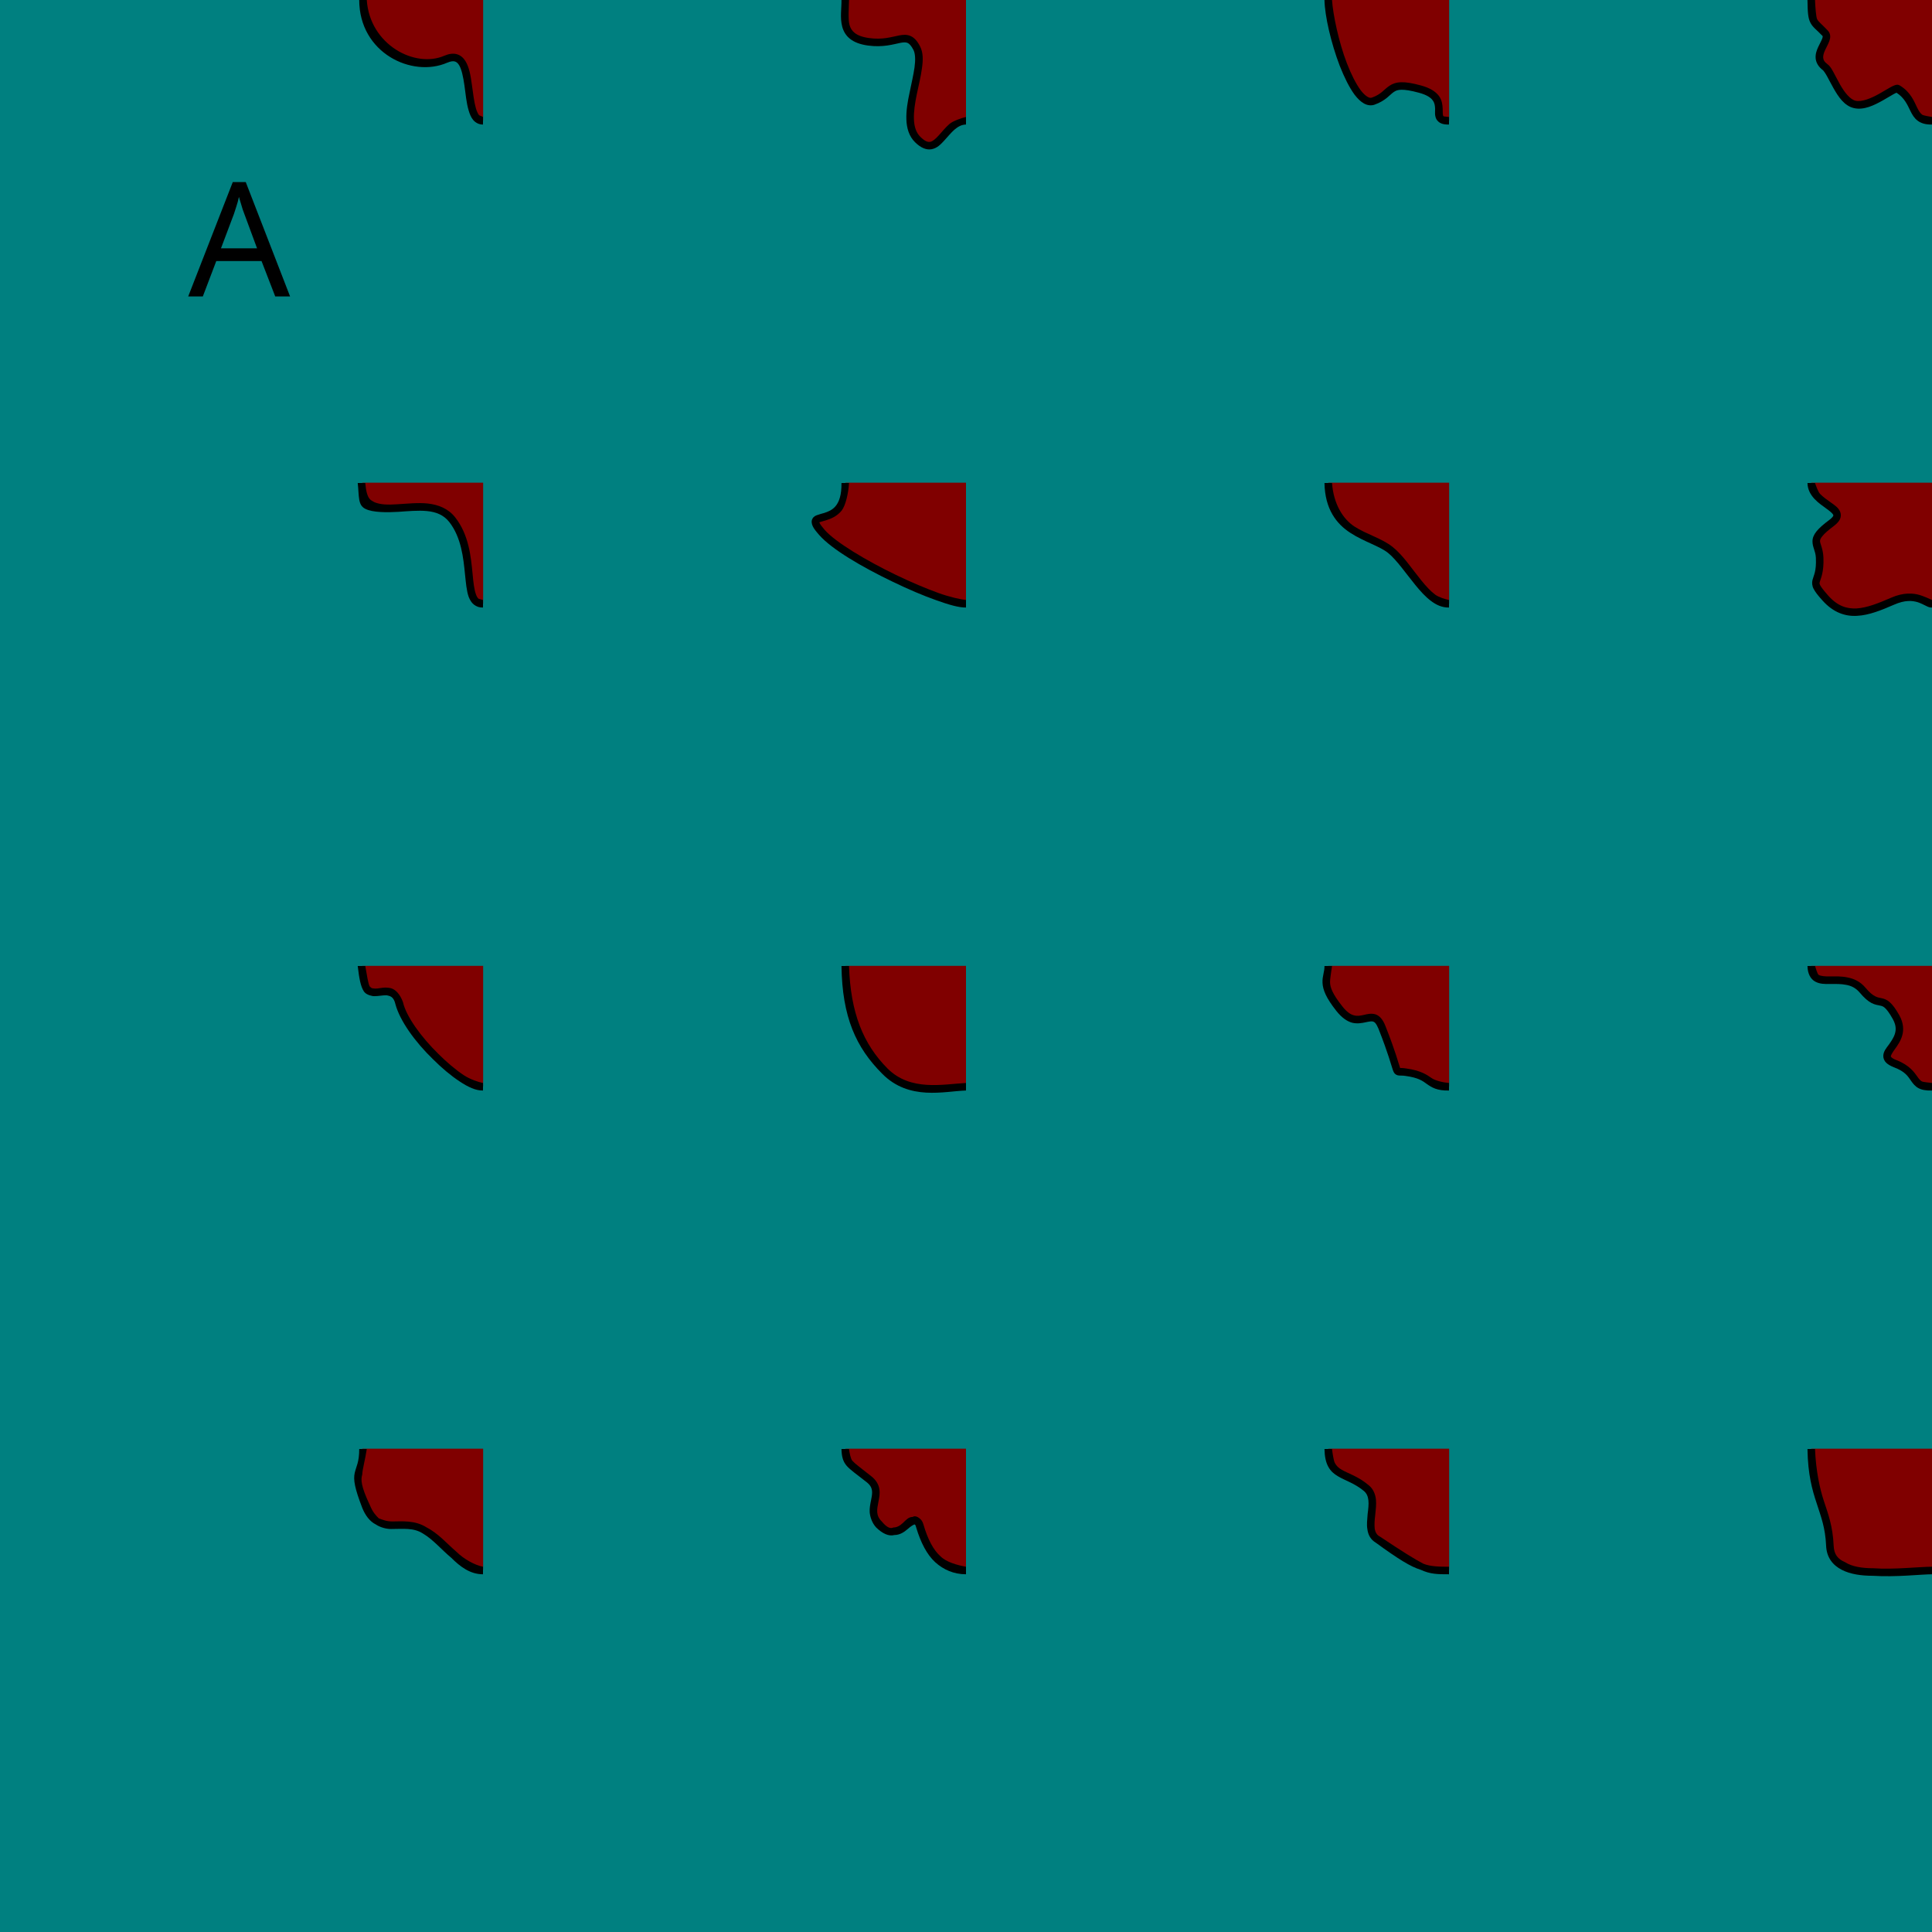
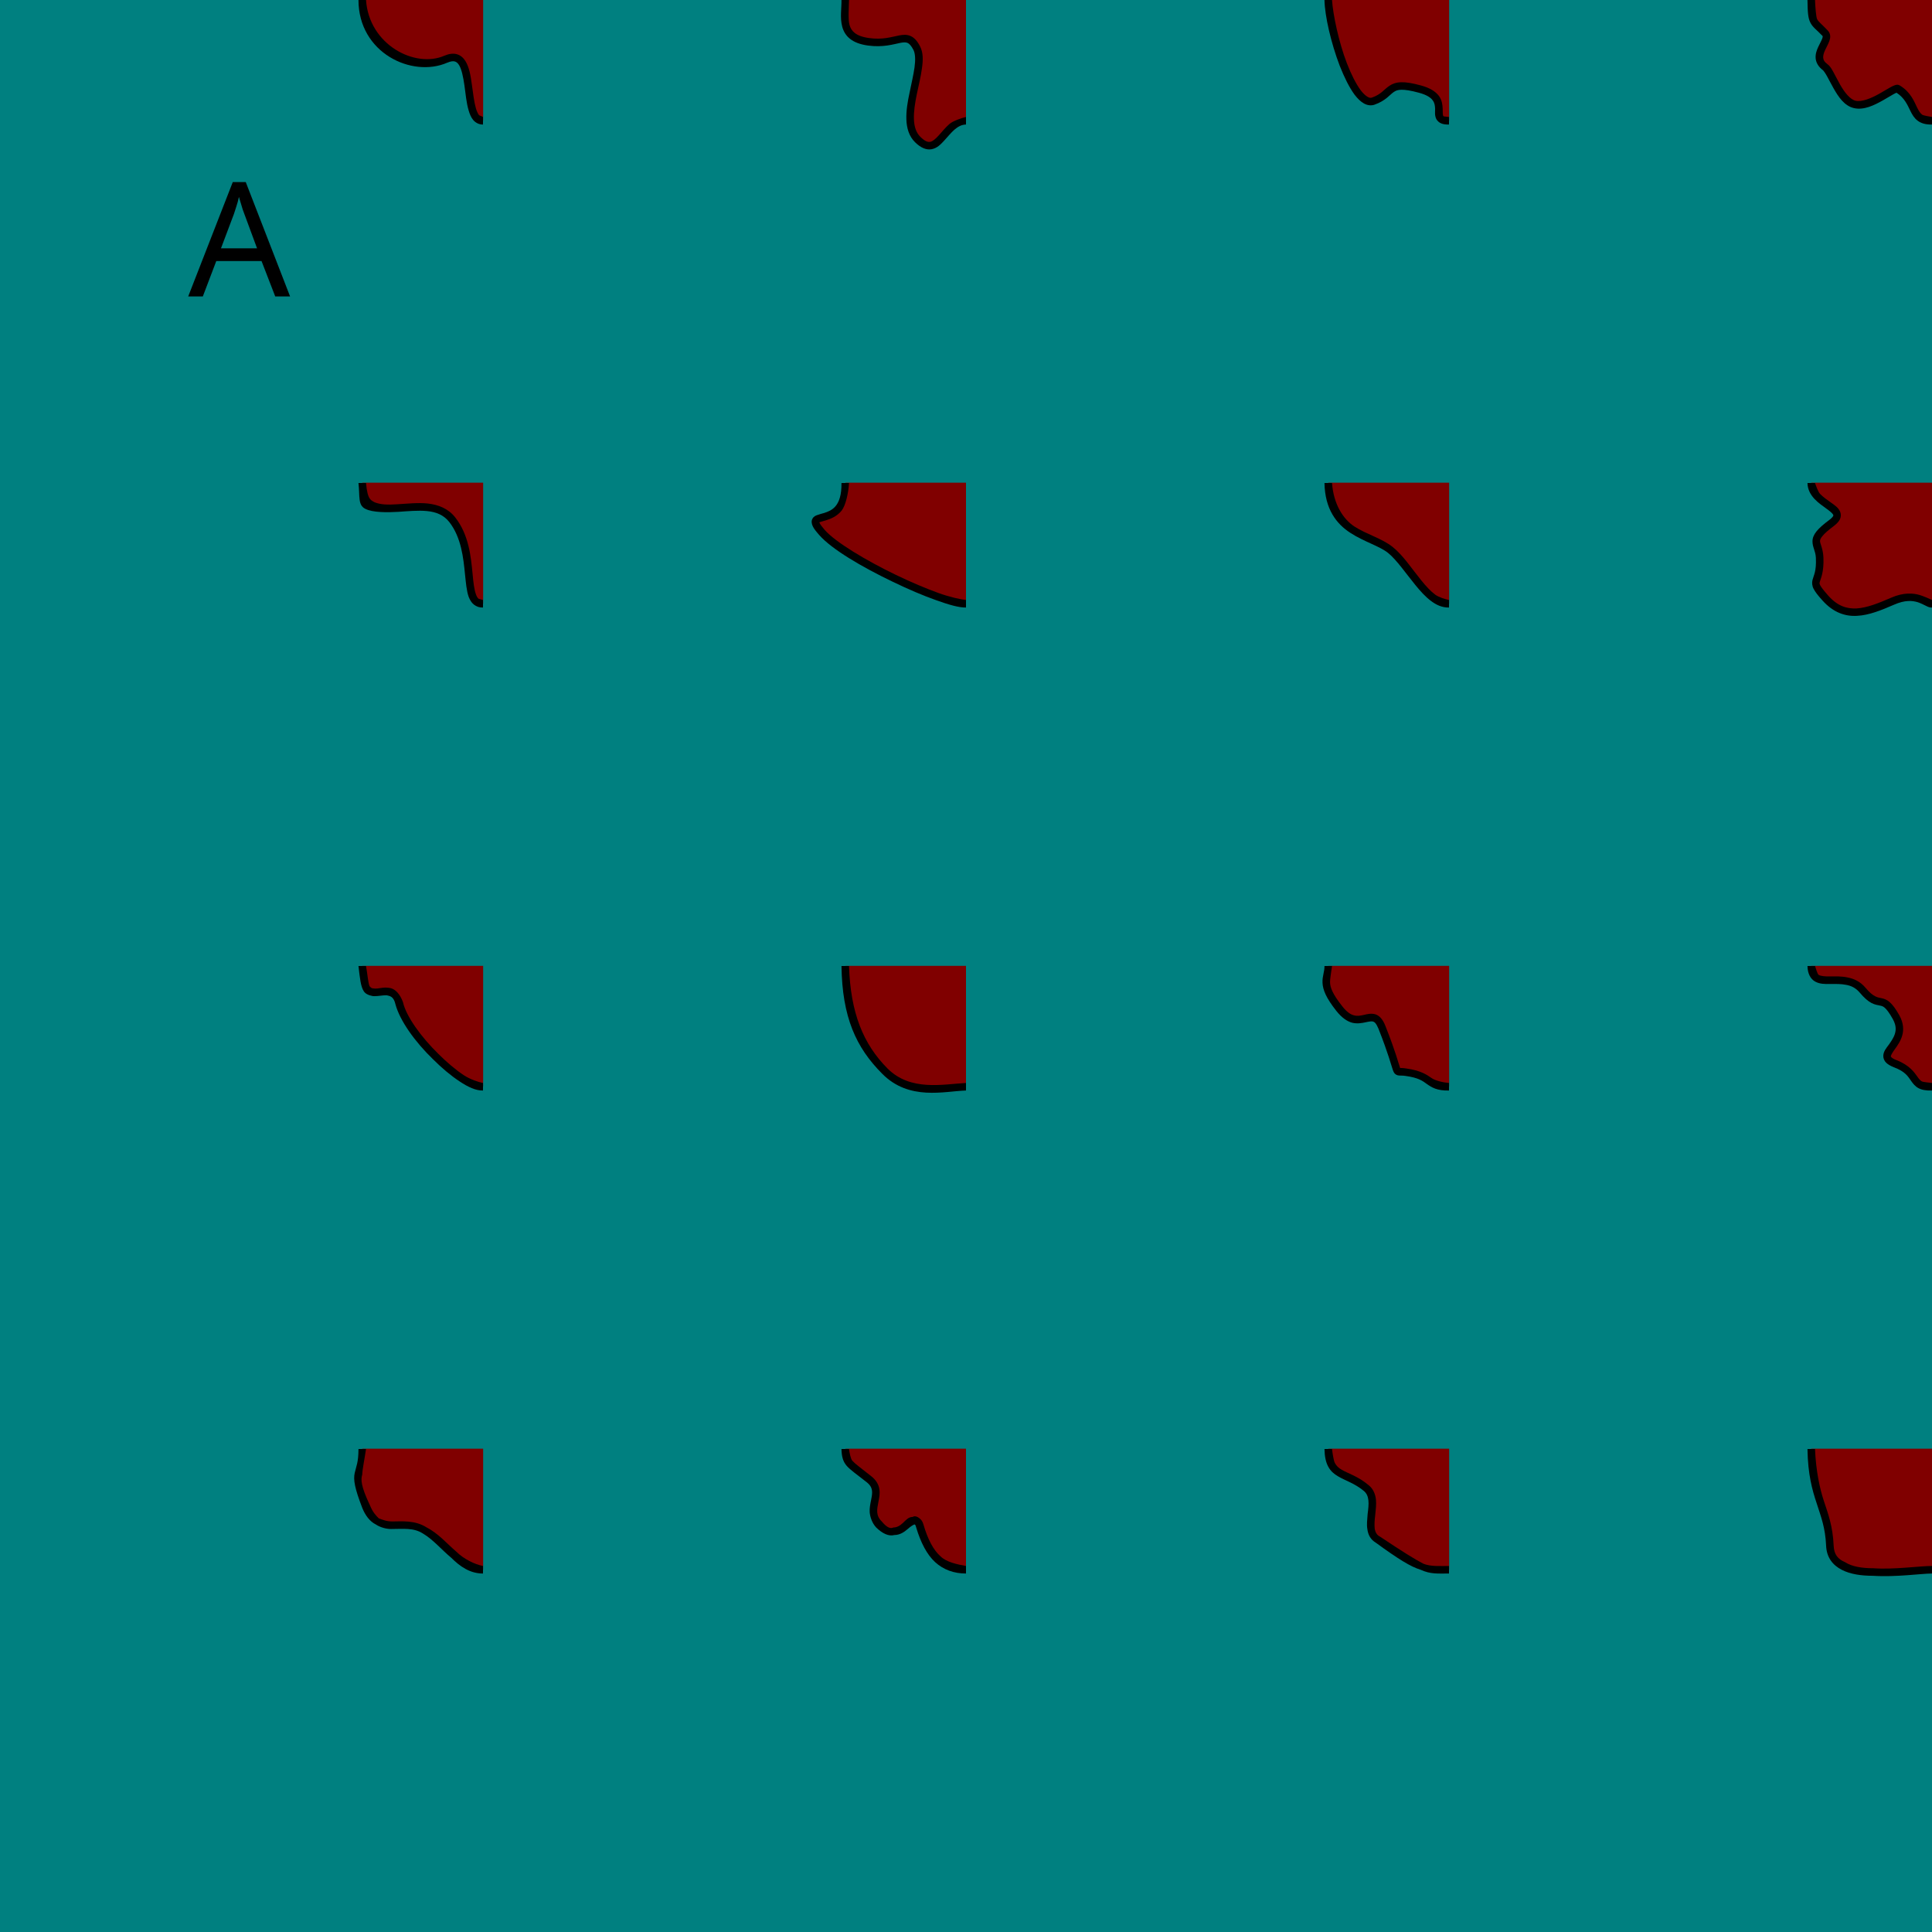
<svg xmlns="http://www.w3.org/2000/svg" xmlns:xlink="http://www.w3.org/1999/xlink" width="128mm" height="128mm" viewBox="0 0 128 128" version="1.1" id="base_svg">
  <defs id="defs921">
    <mask maskUnits="userSpaceOnUse" id="mask1048">
      <g id="g1082" transform="matrix(-1,0,0,1,128,0)">
        <path style="fill:#ffffff;stroke-width:0.522" d="M 0,-0.005 H 8.001 C 7.977,1.625 7.879,1.353 7.075,2.201 6.636,2.665 8.133,3.662 7.072,4.451 6.644,4.768 6.122,6.681 5.114,6.914 4.053,7.16 2.507,5.723 2.252,5.879 0.955,6.676 1.496,8.033 0,7.996 Z" id="path1050" />
        <path style="fill:#ffffff;stroke-width:0.522" d="M 31.99,-0.005 H 40 C 39.98,1.961 38.36,7.173 37.02,6.694 35.67,6.213 36.17,5.276 33.92,5.9 31.67,6.522 33.5,8.033 31.99,7.996 Z" id="path1052" />
        <path style="fill:#ffffff;stroke-width:0.522" d="M 64,-0.005 H 71.99 C 71.99,1.13 72.42,2.491 70.46,2.763 68.53,3.035 67.92,1.883 67.26,3.189 66.6,4.493 68.58,7.874 67.18,9.245 65.8,10.61 65.51,8.033 64,7.996 Z" id="path1054" />
        <path style="fill:#ffffff;stroke-width:0.522" d="M 95.99,-0.005 H 104 C 103.9,3.345 100.6,4.858 98.5,3.919 96.33,2.982 97.5,8.033 95.99,7.996 Z" id="path1056" />
        <path style="fill:#ffffff;stroke-width:0.522" d="M 0,31.98 H 8.001 C 7.977,33.46 5.371,33.67 6.63,34.62 8.268,35.84 7.49,35.87 7.443,36.95 7.361,38.83 8.276,38.25 7.064,39.6 5.747,41.08 4.31,40.55 2.608,39.81 1.054,39.15 0.377,39.99 0,39.99 Z" id="path1058" />
        <path style="fill:#ffffff;stroke-width:0.522" d="M 31.99,31.98 H 40 C 39.95,35.34 37.17,35.39 35.88,36.42 34.61,37.45 33.5,40.02 31.99,39.99 Z" id="path1060" />
        <path style="fill:#ffffff;stroke-width:0.522" d="M 64,31.98 H 71.99 C 71.94,35.34 75.14,33.49 73.55,35.26 71.99,37.03 65.51,40.02 64,39.99 Z" id="path1062" />
        <path style="fill:#ffffff;stroke-width:0.522" d="M 95.99,31.98 H 104 C 103.9,35.34 99.72,32.27 98.05,34.44 96.33,36.61 97.5,40.02 95.99,39.99 Z" id="path1064" />
        <path style="fill:#ffffff;stroke-width:0.522" d="M 0,63.99 H 8.001 C 7.972,65.79 5.794,64.18 4.609,65.58 3.421,66.98 3.336,65.66 2.376,67.38 1.416,69.13 4.061,69.84 2.433,70.45 0.804,71.11 1.496,72.04 0,71.98 Z" id="path1066" />
        <path style="fill:#ffffff;stroke-width:0.522" d="M 31.99,63.99 H 40 C 39.98,64.87 40.61,65.1 39.26,66.8 37.94,68.52 37.07,66.48 36.43,68.07 35.06,71.53 35.8,70.9 34.87,71.03 33.02,71.27 33.5,72.04 31.99,71.98 Z" id="path1068" />
        <path style="fill:#ffffff;stroke-width:0.522" d="M 64,63.99 H 71.99 C 71.94,67.35 71.07,69.26 69.37,70.95 67.68,72.67 65.51,72.04 64,71.98 Z" id="path1070" />
        <path style="fill:#ffffff;stroke-width:0.522" d="M 95.99,63.99 H 104 C 103.9,67.35 102.1,64.47 101.6,66.45 101,68.46 97.5,72.04 95.99,71.98 Z" id="path1072" />
        <path style="fill:#ffffff;stroke-width:0.522" d="M 0,95.98 H 8.001 C 7.948,99.34 6.879,99.87 6.765,102.4 6.654,105 1.496,104 0,104 Z" id="path1074" />
        <path style="fill:#ffffff;stroke-width:0.522" d="M 31.99,95.98 H 40 C 39.98,97.91 38.81,97.46 37.49,98.57 36.49,99.42 37.84,101.3 36.72,102 33.71,104.1 33.5,104 31.99,104 Z" id="path1076" />
        <path style="fill:#ffffff;stroke-width:0.522" d="M 64,95.98 H 71.99 C 71.99,96.93 71.78,96.93 70.43,97.99 69.29,98.89 70.75,99.95 69.77,101 68.29,102.6 67.5,99.63 67.07,101.1 66.46,103.1 65.51,104 64,104 Z" id="path1078" />
        <path style="fill:#ffffff;stroke-width:0.522" d="M 95.99,95.98 H 104 C 104,97.86 104.8,97.22 103.8,99.79 102.9,101.8 101.3,100.5 99.85,101.4 98.42,102.3 97.5,104 95.99,104 Z" id="path1080" />
      </g>
    </mask>
  </defs>
  <g id="models_layer">
    <g id="bg_a_model">
      <rect y="0" x="0" height="128" width="128" id="rect2648" style="fill:#008080;stroke-width:2;stroke-linecap:round;stroke-linejoin:round;paint-order:markers fill stroke" />
      <text id="text2652" y="19.64" x="12.47" style="font-size:10.583px;line-height:1.25;font-family:sans-serif;letter-spacing:0px;word-spacing:0px;fill:#000000;stroke-width:0.265" xml:space="preserve">
        <tspan y="19.64" x="12.47" id="tspan2650">A</tspan>
      </text>
    </g>
    <g id="bg_b_model">
      <rect y="0" x="0" height="128" width="128" id="rect2648-6" style="fill:#800000;stroke-width:2;stroke-linecap:round;stroke-linejoin:round;paint-order:markers fill stroke" />
      <text id="text2652-2" y="19.64" x="12.47" style="font-size:10.583px;line-height:1.25;font-family:sans-serif;letter-spacing:0px;word-spacing:0px;fill:#000000;stroke-width:0.265" xml:space="preserve">
        <tspan y="19.64" x="12.47" id="tspan2650-6">B</tspan>
      </text>
    </g>
  </g>
  <g id="bg_a_layer">
    <use x="0" y="0" xlink:href="#bg_a_model" id="bga30" width="100%" height="100%" />
  </g>
  <g id="bg_b_layer">
    <use x="0" y="0" xlink:href="#bg_b_model" id="bgb30" width="100%" height="100%" mask="url(#mask1048)" />
  </g>
  <g id="layer3">
    <g id="g1046" transform="matrix(-1,0,0,1,128,0)">
-       <path mask="none" style="color:#000000;fill:#000000;stroke-width:0.187" d="M 7.75,96 C 7.694,97.43 7.433,98.63 7.168,99.43 6.882,100.3 6.573,101.1 6.516,102.4 6.492,103 6.226,103.3 5.758,103.5 5.29,103.8 4.617,103.9 3.891,103.9 2.529,104 0.84,103.8 0,103.8 0,103.8 0,104.3 0,104.3 0.702,104.3 2.386,104.5 3.914,104.4 4.678,104.4 5.409,104.3 5.986,104 6.564,103.7 6.984,103.2 7.016,102.4 7.07,101.2 7.352,100.5 7.643,99.59 7.933,98.72 8.224,97.7 8.25,96 8.25,96 7.75,96 7.75,96" id="frontier-4" />
-       <path mask="none" style="color:#000000;fill:#000000;stroke-width:0.187" d="M 39.75,96 C 39.72,96.27 39.64,96.79 39.56,96.93 39.45,97.13 39.31,97.26 39.1,97.38 38.69,97.62 38.02,97.81 37.32,98.4 37.01,98.65 36.88,99 36.84,99.35 36.81,99.69 36.85,100 36.89,100.4 36.93,100.7 36.95,101 36.92,101.3 36.88,101.5 36.79,101.7 36.58,101.8 35.08,102.8 34.28,103.3 33.7,103.6 33.21,103.8 32.56,103.8 32,103.8 32,103.8 32,104.3 32,104.3 32.75,104.3 33.23,104.3 33.88,104 34.54,103.8 35.35,103.3 36.86,102.2 37.19,102 37.36,101.7 37.41,101.3 37.46,101 37.42,100.7 37.39,100.3 37.35,99.99 37.31,99.66 37.34,99.4 37.37,99.14 37.45,98.94 37.64,98.78 38.27,98.26 38.85,98.11 39.35,97.81 39.61,97.66 39.84,97.47 40,97.17 40.16,96.88 40.24,96.5 40.25,96 40.25,96 39.75,96 39.75,96" id="frontier-3-8" />
-       <path mask="none" style="color:#000000;fill:#000000;stroke-width:0.187" d="M 64,104.3 C 64.8,104.3 65.49,104 66.04,103.5 66.59,103 67,102.2 67.3,101.2 67.35,101 67.39,101 67.41,101 67.45,101 67.64,101.1 67.86,101.3 68.09,101.5 68.38,101.7 68.75,101.7 69.12,101.8 69.54,101.6 69.95,101.2 70.23,100.9 70.35,100.5 70.38,100.2 70.4,99.93 70.34,99.64 70.29,99.39 70.24,99.14 70.2,98.92 70.23,98.74 70.26,98.56 70.34,98.39 70.58,98.2 71.25,97.67 71.64,97.41 71.9,97.12 72.16,96.82 72.24,96.48 72.25,96 72.25,96 71.75,96 71.75,96 71.73,96.19 71.65,96.64 71.53,96.78 71.34,96.99 70.95,97.27 70.27,97.81 69.95,98.06 69.78,98.37 69.74,98.66 69.69,98.96 69.75,99.23 69.8,99.49 69.85,99.75 69.9,99.98 69.88,100.2 69.86,100.4 69.79,100.6 69.58,100.8 69.25,101.2 69.01,101.3 68.81,101.2 68.6,101.2 68.39,101.1 68.18,100.9 67.97,100.7 67.81,100.5 67.53,100.5 67.39,100.4 67.19,100.5 67.07,100.6 66.95,100.7 66.88,100.8 66.82,101 66.53,102 66.15,102.7 65.7,103.1 65.31,103.5 64.56,103.7 64,103.8 64,103.8 64,104.3 64,104.3" id="frontier-3-6-1" />
-       <path mask="none" style="color:#000000;fill:#000000;stroke-width:0.187" d="M 96,104.3 C 96.85,104.3 97.51,103.8 98.11,103.2 98.72,102.7 99.3,102 99.98,101.6 100.6,101.2 101.3,101.3 102.1,101.3 102.4,101.3 102.8,101.2 103.1,101 103.5,100.8 103.8,100.4 104,99.9 104.5,98.6 104.6,98.04 104.5,97.59 104.4,97.14 104.2,96.89 104.2,96 104.2,96 103.7,96 103.7,96 103.8,96.68 104,97.4 104,97.69 104.1,98.02 104.1,98.44 103.5,99.71 103.3,100.2 103.1,100.4 102.9,100.6 102.6,100.7 102.4,100.8 102,100.8 101.4,100.8 100.5,100.7 99.73,101.2 98.95,101.6 98.36,102.3 97.77,102.8 97.27,103.3 96.53,103.7 96,103.8 96,103.8 96,104.3 96,104.3" id="frontier-3-6-7-0" />
-       <path mask="none" style="color:#000000;fill:#000000;stroke-width:0.187" d="M 0,72.25 C 0.399,72.26 0.678,72.21 0.9,72.09 1.122,71.97 1.258,71.79 1.371,71.63 1.598,71.31 1.759,71 2.523,70.71 2.745,70.62 2.91,70.53 3.033,70.41 3.157,70.29 3.23,70.12 3.227,69.96 3.22,69.65 3.027,69.44 2.859,69.21 2.691,68.97 2.522,68.73 2.449,68.46 2.376,68.2 2.381,67.91 2.594,67.52 2.826,67.1 3.001,66.88 3.127,66.77 3.253,66.66 3.325,66.65 3.457,66.62 3.589,66.59 3.783,66.57 4.01,66.45 4.237,66.33 4.489,66.12 4.799,65.75 5.056,65.45 5.351,65.31 5.684,65.25 6.016,65.18 6.382,65.19 6.736,65.19 7.09,65.2 7.438,65.2 7.744,65.03 8.05,64.86 8.242,64.5 8.25,64 8.25,64 7.75,64 7.75,64 7.708,64.12 7.59,64.55 7.506,64.59 7.359,64.67 7.083,64.7 6.74,64.69 6.398,64.69 5.996,64.67 5.586,64.76 5.176,64.84 4.752,65.03 4.416,65.43 4.133,65.77 3.93,65.92 3.777,66 3.624,66.08 3.515,66.1 3.357,66.13 3.2,66.16 2.996,66.22 2.799,66.4 2.602,66.57 2.404,66.84 2.156,67.28 1.889,67.77 1.866,68.22 1.969,68.59 2.071,68.97 2.283,69.26 2.453,69.5 2.623,69.73 2.725,69.92 2.727,69.97 2.727,70 2.733,70 2.686,70.05 2.638,70.1 2.528,70.17 2.342,70.24 1.478,70.58 1.172,71.05 0.963,71.34 0.859,71.49 0.784,71.58 0.664,71.65 0.589,71.69 0.153,71.73 0,71.75 0,71.75 0,72.25 0,72.25" id="frontier-5-30" />
-       <path mask="none" style="color:#000000;fill:#000000;stroke-width:0.187" d="M 39.75,64 C 39.79,64.32 39.89,64.86 39.88,65.1 39.87,65.41 39.73,65.84 39.07,66.67 38.76,67.07 38.5,67.22 38.29,67.27 38.07,67.33 37.87,67.29 37.64,67.24 37.42,67.19 37.17,67.12 36.88,67.2 36.6,67.29 36.38,67.54 36.21,67.98 35.52,69.72 35.34,70.48 35.25,70.72 35.24,70.76 35.24,70.75 35.24,70.76 35.2,70.76 35.07,70.75 34.83,70.79 33.88,70.92 33.46,71.21 33.16,71.42 32.93,71.59 32.4,71.72 32,71.75 32,71.75 32,72.25 32,72.25 32.79,72.27 33.15,72.04 33.45,71.83 33.75,71.61 34.02,71.4 34.9,71.28 35.11,71.25 35.2,71.27 35.35,71.25 35.43,71.24 35.53,71.2 35.6,71.12 35.66,71.05 35.69,70.97 35.72,70.89 35.84,70.55 35.99,69.89 36.67,68.16 36.82,67.8 36.93,67.71 37.03,67.68 37.13,67.65 37.3,67.68 37.53,67.73 37.77,67.78 38.07,67.84 38.41,67.76 38.75,67.67 39.1,67.43 39.46,66.98 40.15,66.11 40.36,65.57 40.38,65.11 40.4,64.66 40.24,64.38 40.25,64 40.25,64 39.75,64 39.75,64" id="frontier-3-62-4" />
-       <path mask="none" style="color:#000000;fill:#000000;stroke-width:0.187" d="M 71.75,64 C 71.65,67.11 70.81,69.17 69.2,70.79 67.67,72.32 65.53,71.83 64,71.75 64,71.75 64,72.25 64,72.25 65.43,72.29 67.76,72.95 69.55,71.14 71.29,69.4 72.2,67.39 72.25,64 72.25,64 71.75,64 71.75,64" id="frontier-3-6-9-4" />
-       <path mask="none" style="color:#000000;fill:#000000;stroke-width:0.187" d="M 103.8,64 C 103.7,64.54 103.6,65.24 103.5,65.36 103.4,65.44 103.4,65.47 103.3,65.48 103.2,65.5 103.1,65.5 103,65.49 102.8,65.47 102.5,65.38 102.1,65.47 101.8,65.56 101.5,65.85 101.3,66.4 101.1,67.32 100.1,68.71 98.95,69.83 98.4,70.38 97.81,70.88 97.28,71.23 96.86,71.51 96.28,71.7 96,71.75 96,71.75 96,72.25 96,72.25 96.48,72.26 96.99,72.02 97.56,71.64 98.12,71.27 98.73,70.76 99.31,70.18 100.5,69.03 101.5,67.64 101.8,66.54 101.9,66.09 102.1,66 102.3,65.96 102.4,65.91 102.7,65.96 103,65.99 103.1,66 103.3,66.01 103.4,65.97 103.6,65.93 103.8,65.83 103.9,65.67 104.1,65.36 104.2,64.86 104.3,64 104.3,64 103.8,64 103.8,64" id="frontier-3-6-7-1-4" />
-       <path mask="none" style="color:#000000;fill:#000000;stroke-width:0.187" d="M 7.75,32 C 7.695,32.16 7.549,32.58 7.418,32.72 7.217,32.93 6.943,33.12 6.689,33.3 6.436,33.48 6.187,33.64 6.076,33.93 6.021,34.08 6.028,34.26 6.104,34.41 6.179,34.56 6.305,34.69 6.48,34.83 6.882,35.13 7.128,35.35 7.262,35.52 7.396,35.68 7.417,35.77 7.418,35.85 7.42,36.02 7.219,36.34 7.193,36.94 7.151,37.92 7.385,38.36 7.434,38.55 7.458,38.64 7.466,38.66 7.4,38.79 7.335,38.91 7.175,39.12 6.877,39.46 6.258,40.15 5.669,40.34 4.994,40.31 4.319,40.27 3.554,39.97 2.707,39.6 1.882,39.24 1.243,39.29 0.787,39.43 0.564,39.5 0.137,39.68 0,39.75 0,39.75 0,40.25 0,40.25 0.19,40.26 0.314,40.18 0.457,40.11 0.601,40.04 0.755,39.96 0.938,39.9 1.303,39.79 1.778,39.74 2.508,40.06 3.362,40.43 4.166,40.76 4.965,40.8 5.763,40.85 6.551,40.57 7.25,39.79 7.557,39.45 7.737,39.22 7.844,39.01 7.95,38.81 7.96,38.59 7.918,38.43 7.833,38.09 7.654,37.87 7.693,36.96 7.714,36.49 7.924,36.26 7.918,35.85 7.915,35.64 7.828,35.42 7.648,35.2 7.469,34.98 7.199,34.74 6.781,34.43 6.642,34.32 6.574,34.24 6.551,34.19 6.528,34.15 6.533,34.14 6.545,34.11 6.569,34.04 6.737,33.88 6.98,33.71 7.224,33.53 7.527,33.33 7.781,33.06 8.035,32.79 8.243,32.44 8.25,32 8.25,32 7.75,32 7.75,32" id="frontier-2-4" />
-       <path mask="none" style="color:#000000;fill:#000000;stroke-width:0.187" d="M 39.75,32 C 39.65,33.39 39.03,34.38 38.27,34.88 37.45,35.41 36.44,35.67 35.73,36.24 35.04,36.79 34.45,37.7 33.83,38.46 33.53,38.83 33.22,39.17 32.91,39.4 32.68,39.57 32.22,39.71 32,39.75 32,39.75 32,40.25 32,40.25 32.45,40.26 32.85,40.08 33.21,39.8 33.57,39.53 33.9,39.16 34.22,38.77 34.86,37.99 35.46,37.1 36.04,36.63 36.62,36.17 37.64,35.89 38.54,35.3 39.45,34.71 40.22,33.74 40.25,32 40.25,32 39.75,32 39.75,32" id="frontier-3-7-7" />
-       <path mask="none" style="color:#000000;fill:#000000;stroke-width:0.187" d="M 71.75,32 C 71.79,32.69 71.98,33.5 72.24,33.83 72.55,34.21 72.95,34.37 73.27,34.47 73.42,34.51 73.56,34.55 73.65,34.58 73.74,34.61 73.76,34.64 73.74,34.61 73.72,34.58 73.75,34.56 73.7,34.65 73.66,34.74 73.55,34.89 73.36,35.11 72.65,35.92 70.63,37.13 68.64,38.09 67.65,38.57 66.65,38.99 65.82,39.29 65.1,39.55 64.34,39.72 64,39.75 64,39.75 64,40.25 64,40.25 64.46,40.26 65.13,40.07 65.99,39.76 66.84,39.46 67.85,39.03 68.86,38.54 70.88,37.57 72.89,36.4 73.73,35.44 73.93,35.21 74.07,35.04 74.15,34.87 74.23,34.71 74.26,34.51 74.17,34.36 74.08,34.2 73.94,34.15 73.81,34.11 73.68,34.06 73.55,34.03 73.41,33.99 73.13,33.9 72.85,33.79 72.63,33.52 72.41,33.25 72.24,32.8 72.25,32 72.25,32 71.75,32 71.75,32" id="frontier-3-6-0-6" />
-       <path mask="none" style="color:#000000;fill:#000000;stroke-width:0.187" d="M 103.8,32 C 103.7,33.16 103.4,33.13 103.2,33.27 102.8,33.44 102.3,33.45 101.7,33.41 101,33.37 100.3,33.29 99.65,33.36 98.97,33.44 98.31,33.68 97.84,34.28 96.93,35.44 96.8,36.9 96.69,38.02 96.64,38.59 96.58,39.07 96.47,39.37 96.42,39.52 96.36,39.61 96.29,39.67 96.28,39.68 96.01,39.74 96,39.75 96,39.75 96,40.25 96,40.25 96.23,40.26 96.44,40.19 96.61,40.05 96.77,39.92 96.87,39.74 96.95,39.54 97.09,39.14 97.13,38.63 97.19,38.07 97.3,36.95 97.44,35.61 98.23,34.59 98.61,34.11 99.11,33.92 99.7,33.86 100.3,33.8 101,33.87 101.6,33.91 102.3,33.95 103.3,33.97 103.8,33.71 104.3,33.46 104.2,32.89 104.3,32 104.3,32 103.8,32 103.8,32" id="frontier-3-6-7-9-3" />
-       <path mask="none" style="color:#000000;fill:#000000;stroke-width:0.187" d="M 0,8.25 C 0.411,8.261 0.719,8.171 0.949,7.998 1.18,7.826 1.312,7.593 1.424,7.365 1.64,6.926 1.817,6.494 2.35,6.143 2.395,6.161 2.456,6.188 2.537,6.233 2.724,6.335 2.975,6.494 3.258,6.652 3.823,6.969 4.511,7.315 5.172,7.162 5.813,7.014 6.209,6.404 6.527,5.842 6.687,5.561 6.827,5.283 6.947,5.063 7.068,4.842 7.19,4.679 7.221,4.656 7.529,4.427 7.688,4.138 7.709,3.856 7.73,3.574 7.635,3.321 7.535,3.104 7.435,2.886 7.323,2.693 7.273,2.557 7.249,2.489 7.241,2.438 7.242,2.414 7.243,2.39 7.243,2.393 7.258,2.377 7.646,1.967 7.886,1.826 8.051,1.514 8.216,1.201 8.237,0.82 8.25,0 8.25,0 7.75,0 7.75,0 7.731,0.501 7.68,1.142 7.607,1.279 7.517,1.45 7.308,1.596 6.895,2.033 6.8,2.133 6.749,2.27 6.744,2.393 6.739,2.515 6.767,2.624 6.805,2.727 6.879,2.932 6.994,3.124 7.08,3.313 7.167,3.501 7.22,3.677 7.209,3.818 7.198,3.96 7.145,4.09 6.922,4.256 6.738,4.392 6.637,4.587 6.508,4.822 6.379,5.057 6.244,5.33 6.094,5.596 5.793,6.127 5.425,6.591 5.059,6.676 4.658,6.768 4.041,6.518 3.504,6.217 3.235,6.066 2.986,5.91 2.777,5.795 2.673,5.738 2.581,5.689 2.486,5.656 2.392,5.623 2.274,5.576 2.121,5.67 1.405,6.109 1.18,6.731 0.977,7.145 0.875,7.351 0.779,7.501 0.65,7.598 0.57,7.658 0.144,7.725 0,7.75 0,7.75 0,8.25 0,8.25" id="frontier-5-3-1" />
-       <path mask="none" style="color:#000000;fill:#000000;stroke-width:0.187" d="M 32,8.25 C 32.21,8.255 32.37,8.236 32.51,8.178 32.66,8.12 32.77,8.011 32.84,7.889 32.96,7.644 32.92,7.413 32.92,7.205 32.93,6.997 32.95,6.819 33.08,6.649 33.2,6.478 33.45,6.293 33.98,6.147 34.54,5.994 34.91,5.941 35.16,5.947 35.41,5.954 35.53,6.009 35.66,6.096 35.92,6.269 36.19,6.673 36.93,6.934 37.17,7.02 37.44,6.972 37.65,6.846 37.87,6.72 38.06,6.524 38.25,6.281 38.61,5.796 38.94,5.115 39.24,4.358 39.82,2.843 40.23,1.048 40.25,0 40.25,0 39.75,0 39.75,0 39.69,0.959 39.3,2.803 38.77,4.178 38.49,4.909 38.16,5.562 37.85,5.98 37.69,6.19 37.53,6.337 37.4,6.412 37.28,6.487 37.19,6.497 37.1,6.463 36.48,6.243 36.33,5.939 35.94,5.68 35.75,5.55 35.5,5.458 35.17,5.449 34.84,5.44 34.43,5.505 33.85,5.664 33.25,5.829 32.89,6.065 32.67,6.352 32.46,6.638 32.43,6.953 32.42,7.195 32.42,7.438 32.41,7.617 32.39,7.664 32.38,7.687 32.38,7.695 32.33,7.715 32.31,7.72 32.02,7.745 32,7.75" id="frontier-3-62-6-7" />
-       <path mask="none" style="color:#000000;fill:#000000;stroke-width:0.187" d="M 64,8.25 C 64.3,8.258 64.53,8.39 64.77,8.594 65,8.798 65.22,9.072 65.45,9.322 65.68,9.573 65.92,9.816 66.27,9.885 66.61,9.954 66.99,9.802 67.37,9.428 67.78,9.028 67.93,8.484 67.95,7.916 67.97,7.348 67.87,6.742 67.74,6.147 67.62,5.551 67.48,4.965 67.41,4.463 67.34,3.961 67.36,3.551 67.48,3.309 67.64,3.009 67.76,2.892 67.87,2.844 67.98,2.796 68.12,2.796 68.34,2.838 68.78,2.922 69.48,3.159 70.5,3.016 71.02,2.944 71.4,2.795 71.68,2.576 71.96,2.357 72.12,2.069 72.2,1.771 72.36,1.177 72.24,0.534 72.25,0 72.25,0 71.75,0 71.75,0 71.76,0.507 71.82,1.273 71.72,1.643 71.66,1.861 71.56,2.035 71.37,2.184 71.18,2.332 70.89,2.456 70.43,2.52 69.51,2.648 68.94,2.445 68.43,2.348 68.18,2.299 67.92,2.275 67.67,2.387 67.42,2.498 67.22,2.727 67.04,3.08 66.83,3.49 66.84,3.99 66.92,4.531 66.99,5.073 67.14,5.663 67.26,6.246 67.38,6.83 67.47,7.406 67.45,7.898 67.43,8.391 67.31,8.784 67.02,9.07 66.7,9.383 66.52,9.425 66.36,9.395 66.21,9.364 66.03,9.216 65.82,8.986 65.61,8.757 65.38,8.465 65.1,8.217 64.88,8.024 64.32,7.821 64,7.75 64,7.75 64,8.25 64,8.25" id="frontier-3-6-9-0-5" />
-       <path mask="none" style="color:#000000;fill:#000000;stroke-width:0.187" d="M 96,8.25 C 96.26,8.257 96.48,8.137 96.64,7.961 96.79,7.785 96.88,7.564 96.95,7.319 97.1,6.827 97.15,6.224 97.23,5.66 97.31,5.097 97.42,4.574 97.59,4.305 97.68,4.17 97.76,4.102 97.87,4.072 97.97,4.043 98.13,4.052 98.37,4.154 100.7,5.169 104.2,3.513 104.2,0 104.2,0 103.7,0 103.7,0 103.5,2.977 100.5,4.531 98.57,3.695 98.26,3.563 97.98,3.523 97.74,3.59 97.49,3.657 97.3,3.831 97.17,4.037 96.91,4.45 96.82,5.012 96.74,5.59 96.66,6.167 96.59,6.762 96.47,7.178 96.41,7.386 96.33,7.544 96.26,7.633 96.26,7.636 96,7.747 96,7.75 96,7.75 96,8.25 96,8.25" id="frontier-3-6-7-1-6-9" />
+       <path mask="none" style="color:#000000;fill:#000000;stroke-width:0.187" d="m 7.75,96 c -0.056,1.43 -0.317,2.63 -0.582,3.43 -0.286,0.87 -0.595,1.67 -0.652,2.97 -0.024,0.6 -0.29,0.9 -0.758,1.1 -0.468,0.3 -1.141,0.4 -1.867,0.4 C 2.529,104 0.84,103.75 0,103.75 v 0.5 c 0.702,0 2.386,0.25 3.914,0.15 0.764,0 1.495,-0.1 2.072,-0.4 0.578,-0.3 0.998,-0.8 1.03,-1.6 0.054,-1.2 0.336,-1.9 0.627,-2.81 C 7.933,98.72 8.224,97.7 8.25,96 h -0.5" id="frontier-4" />
+       <path mask="none" style="color:#000000;fill:#000000;stroke-width:0.187" d="m 39.75,96 c -0.03,0.27 -0.11,0.79 -0.19,0.93 -0.11,0.2 -0.25,0.33 -0.46,0.45 -0.41,0.24 -1.08,0.43 -1.78,1.02 -0.31,0.25 -0.44,0.6 -0.48,0.95 -0.03,0.34 0.01,0.65 0.05,1.05 0.04,0.3 0.06,0.6 0.03,0.9 -0.04,0.2 -0.13,0.4 -0.34,0.5 -1.5,1 -2.3,1.5 -2.88,1.8 -0.49,0.2 -1.14,0.15 -1.7,0.15 v 0.5 c 0.75,0 1.23,0.05 1.88,-0.25 0.66,-0.2 1.47,-0.7 2.98,-1.8 0.33,-0.2 0.5,-0.5 0.55,-0.9 0.05,-0.3 0.01,-0.6 -0.02,-1 -0.04,-0.31 -0.08,-0.64 -0.05,-0.9 0.03,-0.26 0.11,-0.46 0.3,-0.62 0.63,-0.52 1.21,-0.67 1.71,-0.97 0.26,-0.15 0.49,-0.34 0.65,-0.64 0.16,-0.29 0.24,-0.67 0.25,-1.17 h -0.5" id="frontier-3-8" />
+       <path mask="none" style="color:#000000;fill:#000000;stroke-width:0.187" d="m 64,104.25 c 0.8,0 1.49,-0.25 2.04,-0.75 0.55,-0.5 0.96,-1.3 1.26,-2.3 0.05,-0.2 0.09,-0.2 0.11,-0.2 0.04,0 0.23,0.1 0.45,0.3 0.23,0.2 0.52,0.4 0.89,0.4 0.37,0.1 0.79,-0.1 1.2,-0.5 0.28,-0.3 0.4,-0.7 0.43,-1 0.02,-0.27 -0.04,-0.56 -0.09,-0.81 -0.05,-0.25 -0.09,-0.47 -0.06,-0.65 0.03,-0.18 0.11,-0.35 0.35,-0.54 0.67,-0.53 1.06,-0.79 1.32,-1.08 0.26,-0.3 0.34,-0.64 0.35,-1.12 h -0.5 c -0.02,0.19 -0.1,0.64 -0.22,0.78 -0.19,0.21 -0.58,0.49 -1.26,1.03 -0.32,0.25 -0.49,0.56 -0.53,0.85 -0.05,0.3 0.01,0.57 0.06,0.83 0.05,0.26 0.1,0.49 0.08,0.71 -0.02,0.2 -0.09,0.4 -0.3,0.6 -0.33,0.4 -0.57,0.5 -0.77,0.4 -0.21,0 -0.42,-0.1 -0.63,-0.3 -0.21,-0.2 -0.37,-0.4 -0.65,-0.4 -0.14,-0.1 -0.34,0 -0.46,0.1 -0.12,0.1 -0.19,0.2 -0.25,0.4 -0.29,1 -0.67,1.7 -1.12,2.1 -0.39,0.4 -1.14,0.55 -1.7,0.65 v 0.5" id="frontier-3-6-1" />
+       <path mask="none" style="color:#000000;fill:#000000;stroke-width:0.187" d="m 96,104.25 c 0.85,0 1.51,-0.45 2.11,-1.05 0.61,-0.5 1.19,-1.2 1.87,-1.6 0.62,-0.4 1.32,-0.3 2.12,-0.3 0.3,0 0.7,-0.1 1,-0.3 0.4,-0.2 0.7,-0.6 0.9,-1.1 0.5,-1.3 0.6,-1.86 0.5,-2.31 -0.1,-0.45 -0.25,-0.7 -0.25,-1.59 h -0.5 c 0.1,0.68 0.25,1.4 0.25,1.69 0.1,0.33 0.1,0.75 -0.5,2.02 -0.2,0.49 -0.4,0.69 -0.6,0.89 -0.3,0.1 -0.5,0.2 -0.9,0.2 -0.6,0 -1.5,-0.1 -2.27,0.4 -0.78,0.4 -1.37,1.1 -1.96,1.6 -0.5,0.5 -1.24,0.85 -1.77,0.95 v 0.5" id="frontier-3-6-7-0" />
+       <path mask="none" style="color:#000000;fill:#000000;stroke-width:0.187" d="M 0,72.25 C 0.399,72.26 0.678,72.21 0.9,72.09 1.122,71.97 1.258,71.79 1.371,71.63 1.598,71.31 1.759,71 2.523,70.71 2.745,70.62 2.91,70.53 3.033,70.41 3.157,70.29 3.23,70.12 3.227,69.96 3.22,69.65 3.027,69.44 2.859,69.21 2.691,68.97 2.522,68.73 2.449,68.46 2.376,68.2 2.381,67.91 2.594,67.52 2.826,67.1 3.001,66.88 3.127,66.77 3.253,66.66 3.325,66.65 3.457,66.62 3.589,66.59 3.783,66.57 4.01,66.45 4.237,66.33 4.489,66.12 4.799,65.75 5.056,65.45 5.351,65.31 5.684,65.25 6.016,65.18 6.382,65.19 6.736,65.19 7.09,65.2 7.438,65.2 7.744,65.03 8.05,64.86 8.242,64.5 8.25,64 c 0,0 -0.5,0 -0.5,0 -0.042,0.12 -0.16,0.55 -0.244,0.59 -0.147,0.08 -0.423,0.11 -0.766,0.1 -0.342,0 -0.744,-0.02 -1.154,0.07 -0.41,0.08 -0.834,0.27 -1.17,0.67 C 4.133,65.77 3.93,65.92 3.777,66 3.624,66.08 3.515,66.1 3.357,66.13 3.2,66.16 2.996,66.22 2.799,66.4 c -0.197,0.17 -0.395,0.44 -0.643,0.88 -0.267,0.49 -0.29,0.94 -0.187,1.31 0.102,0.38 0.314,0.67 0.484,0.91 0.17,0.23 0.272,0.42 0.274,0.47 0,0.03 0.006,0.03 -0.041,0.08 -0.048,0.05 -0.158,0.12 -0.344,0.19 -0.864,0.34 -1.17,0.81 -1.379,1.1 -0.104,0.15 -0.179,0.24 -0.299,0.31 -0.075,0.04 -0.511,0.08 -0.664,0.1 0,0 0,0.5 0,0.5" id="frontier-5-30" />
+       <path mask="none" style="color:#000000;fill:#000000;stroke-width:0.187" d="m 39.75,64 c 0.04,0.32 0.14,0.86 0.13,1.1 -0.01,0.31 -0.15,0.74 -0.81,1.57 -0.31,0.4 -0.57,0.55 -0.78,0.6 -0.22,0.06 -0.42,0.02 -0.65,-0.03 -0.22,-0.05 -0.47,-0.12 -0.76,-0.04 -0.28,0.09 -0.5,0.34 -0.67,0.78 -0.69,1.74 -0.87,2.5 -0.96,2.74 -0.01,0.04 -0.01,0.03 -0.01,0.04 -0.04,0 -0.17,-0.01 -0.41,0.03 -0.95,0.13 -1.37,0.42 -1.67,0.63 -0.23,0.17 -0.76,0.3 -1.16,0.33 0,0 0,0.5 0,0.5 0.79,0.02 1.15,-0.21 1.45,-0.42 0.3,-0.22 0.57,-0.43 1.45,-0.55 0.21,-0.03 0.3,-0.01 0.45,-0.03 0.08,-0.01 0.18,-0.05 0.25,-0.13 0.06,-0.07 0.09,-0.15 0.12,-0.23 0.12,-0.34 0.27,-1 0.95,-2.73 0.15,-0.36 0.26,-0.45 0.36,-0.48 0.1,-0.03 0.27,0 0.5,0.05 0.24,0.05 0.54,0.11 0.88,0.03 0.34,-0.09 0.69,-0.33 1.05,-0.78 0.69,-0.87 0.9,-1.41 0.92,-1.87 0.02,-0.45 -0.14,-0.73 -0.13,-1.11 0,0 -0.5,0 -0.5,0" id="frontier-3-62-4" />
+       <path mask="none" style="color:#000000;fill:#000000;stroke-width:0.187" d="m 71.75,64 c -0.1,3.11 -0.94,5.17 -2.55,6.79 -1.53,1.53 -3.67,1.04 -5.2,0.96 0,0 0,0.5 0,0.5 1.43,0.04 3.76,0.7 5.55,-1.11 1.74,-1.74 2.65,-3.75 2.7,-7.14 0,0 -0.5,0 -0.5,0" id="frontier-3-6-9-4" />
+       <path mask="none" style="color:#000000;fill:#000000;stroke-width:0.187" d="m 103.75,64 c -0.1,0.54 -0.15,1.24 -0.25,1.36 -0.1,0.08 -0.1,0.11 -0.2,0.12 -0.1,0.02 -0.2,0.02 -0.3,0.01 -0.2,-0.02 -0.5,-0.11 -0.9,-0.02 -0.3,0.09 -0.6,0.38 -0.8,0.93 -0.2,0.92 -1.2,2.31 -2.35,3.43 -0.55,0.55 -1.14,1.05 -1.67,1.4 -0.42,0.28 -1,0.47 -1.28,0.52 v 0.5 c 0.48,0.01 0.99,-0.23 1.56,-0.61 0.56,-0.37 1.17,-0.88 1.75,-1.46 1.19,-1.15 2.19,-2.54 2.49,-3.64 0.1,-0.45 0.3,-0.54 0.5,-0.58 0.1,-0.05 0.4,0 0.7,0.03 0.1,0.01 0.3,0.02 0.4,-0.02 0.2,-0.04 0.4,-0.14 0.5,-0.3 0.2,-0.31 0.25,-0.81 0.35,-1.67 h -0.5" id="frontier-3-6-7-1-4" />
+       <path mask="none" style="color:#000000;fill:#000000;stroke-width:0.187" d="m 7.75,32 c -0.055,0.16 -0.201,0.58 -0.332,0.72 -0.201,0.21 -0.475,0.4 -0.729,0.58 -0.253,0.18 -0.502,0.34 -0.613,0.63 -0.055,0.15 -0.048,0.33 0.028,0.48 0.075,0.15 0.201,0.28 0.376,0.42 0.402,0.3 0.648,0.52 0.782,0.69 0.134,0.16 0.155,0.25 0.156,0.33 0.002,0.17 -0.199,0.49 -0.225,1.09 -0.042,0.98 0.192,1.42 0.241,1.61 C 7.458,38.64 7.466,38.66 7.4,38.79 7.335,38.91 7.175,39.12 6.877,39.46 6.258,40.15 5.669,40.34 4.994,40.31 4.319,40.27 3.554,39.97 2.707,39.6 1.882,39.24 1.243,39.29 0.787,39.43 0.564,39.5 0.137,39.68 0,39.75 c 0,0 0,0.5 0,0.5 0.19,0.01 0.314,-0.07 0.457,-0.14 C 0.601,40.04 0.755,39.96 0.938,39.9 1.303,39.79 1.778,39.74 2.508,40.06 3.362,40.43 4.166,40.76 4.965,40.8 5.763,40.85 6.551,40.57 7.25,39.79 7.557,39.45 7.737,39.22 7.844,39.01 7.95,38.81 7.96,38.59 7.918,38.43 7.833,38.09 7.654,37.87 7.693,36.96 7.714,36.49 7.924,36.26 7.918,35.85 7.915,35.64 7.828,35.42 7.648,35.2 7.469,34.98 7.199,34.74 6.781,34.43 6.642,34.32 6.574,34.24 6.551,34.19 6.528,34.15 6.533,34.14 6.545,34.11 6.569,34.04 6.737,33.88 6.98,33.71 7.224,33.53 7.527,33.33 7.781,33.06 8.035,32.79 8.243,32.44 8.25,32 c 0,0 -0.5,0 -0.5,0" id="frontier-2-4" />
+       <path mask="none" style="color:#000000;fill:#000000;stroke-width:0.187" d="m 39.75,32 c -0.1,1.39 -0.72,2.38 -1.48,2.88 -0.82,0.53 -1.83,0.79 -2.54,1.36 -0.69,0.55 -1.28,1.46 -1.9,2.22 -0.3,0.37 -0.61,0.71 -0.92,0.94 -0.23,0.17 -0.69,0.31 -0.91,0.35 0,0 0,0.5 0,0.5 0.45,0.01 0.85,-0.17 1.21,-0.45 0.36,-0.27 0.69,-0.64 1.01,-1.03 0.64,-0.78 1.24,-1.67 1.82,-2.14 0.58,-0.46 1.6,-0.74 2.5,-1.33 0.91,-0.59 1.68,-1.56 1.71,-3.3 0,0 -0.5,0 -0.5,0" id="frontier-3-7-7" />
+       <path mask="none" style="color:#000000;fill:#000000;stroke-width:0.187" d="m 71.75,32 c 0.04,0.69 0.23,1.5 0.49,1.83 0.31,0.38 0.71,0.54 1.03,0.64 0.15,0.04 0.29,0.08 0.38,0.11 0.09,0.03 0.11,0.06 0.09,0.03 -0.02,-0.03 0.01,-0.05 -0.04,0.04 -0.04,0.09 -0.15,0.24 -0.34,0.46 -0.71,0.81 -2.73,2.02 -4.72,2.98 -0.99,0.48 -1.99,0.9 -2.82,1.2 -0.72,0.26 -1.48,0.43 -1.82,0.46 0,0 0,0.5 0,0.5 0.46,0.01 1.13,-0.18 1.99,-0.49 0.85,-0.3 1.86,-0.73 2.87,-1.22 2.02,-0.97 4.03,-2.14 4.87,-3.1 0.2,-0.23 0.34,-0.4 0.42,-0.57 0.08,-0.16 0.11,-0.36 0.02,-0.51 -0.09,-0.16 -0.23,-0.21 -0.36,-0.25 -0.13,-0.05 -0.26,-0.08 -0.4,-0.12 -0.28,-0.09 -0.56,-0.2 -0.78,-0.47 -0.22,-0.27 -0.39,-0.72 -0.38,-1.52 0,0 -0.5,0 -0.5,0" id="frontier-3-6-0-6" />
+       <path mask="none" style="color:#000000;fill:#000000;stroke-width:0.187" d="m 103.75,32 c -0.1,1.16 -0.35,1.13 -0.55,1.27 -0.4,0.17 -0.9,0.18 -1.5,0.14 -0.7,-0.04 -1.4,-0.12 -2.05,-0.05 -0.68,0.08 -1.34,0.32 -1.81,0.92 -0.91,1.16 -1.04,2.62 -1.15,3.74 -0.05,0.57 -0.11,1.05 -0.22,1.35 -0.05,0.15 -0.11,0.24 -0.18,0.3 -0.01,0.01 -0.28,0.07 -0.29,0.08 v 0.5 c 0.23,0.01 0.44,-0.06 0.61,-0.2 0.16,-0.13 0.26,-0.31 0.34,-0.51 0.14,-0.4 0.18,-0.91 0.24,-1.47 0.11,-1.12 0.25,-2.46 1.04,-3.48 0.38,-0.48 0.88,-0.67 1.47,-0.73 0.6,-0.06 1.3,0.01 1.9,0.05 0.7,0.04 1.7,0.06 2.2,-0.2 0.5,-0.25 0.35,-0.82 0.45,-1.71 h -0.5" id="frontier-3-6-7-9-3" />
+       <path mask="none" style="color:#000000;fill:#000000;stroke-width:0.187" d="M 0,8.25 C 0.411,8.261 0.719,8.171 0.949,7.998 1.18,7.826 1.312,7.593 1.424,7.365 1.64,6.926 1.817,6.494 2.35,6.143 2.395,6.161 2.456,6.188 2.537,6.233 2.724,6.335 2.975,6.494 3.258,6.652 3.823,6.969 4.511,7.315 5.172,7.162 5.813,7.014 6.209,6.404 6.527,5.842 6.687,5.561 6.827,5.283 6.947,5.063 7.068,4.842 7.19,4.679 7.221,4.656 7.529,4.427 7.688,4.138 7.709,3.856 7.73,3.574 7.635,3.321 7.535,3.104 7.435,2.886 7.323,2.693 7.273,2.557 7.249,2.489 7.241,2.438 7.242,2.414 7.243,2.39 7.243,2.393 7.258,2.377 7.646,1.967 7.886,1.826 8.051,1.514 8.216,1.201 8.237,0.82 8.25,0 8.25,0 7.75,0 7.75,0 7.731,0.501 7.68,1.142 7.607,1.279 7.517,1.45 7.308,1.596 6.895,2.033 6.8,2.133 6.749,2.27 6.744,2.393 6.739,2.515 6.767,2.624 6.805,2.727 6.879,2.932 6.994,3.124 7.08,3.313 7.167,3.501 7.22,3.677 7.209,3.818 7.198,3.96 7.145,4.09 6.922,4.256 6.738,4.392 6.637,4.587 6.508,4.822 6.379,5.057 6.244,5.33 6.094,5.596 5.793,6.127 5.425,6.591 5.059,6.676 4.658,6.768 4.041,6.518 3.504,6.217 3.235,6.066 2.986,5.91 2.777,5.795 2.673,5.738 2.581,5.689 2.486,5.656 2.392,5.623 2.274,5.576 2.121,5.67 1.405,6.109 1.18,6.731 0.977,7.145 0.875,7.351 0.779,7.501 0.65,7.598 0.57,7.658 0.144,7.725 0,7.75 c 0,0 0,0.5 0,0.5" id="frontier-5-3-1" />
+       <path mask="none" style="color:#000000;fill:#000000;stroke-width:0.187" d="m 32,8.25 c 0.21,0.005 0.37,-0.014 0.51,-0.072 0.15,-0.058 0.26,-0.167 0.33,-0.289 0.12,-0.245 0.08,-0.476 0.08,-0.684 0.01,-0.208 0.03,-0.386 0.16,-0.556 0.12,-0.171 0.37,-0.356 0.9,-0.502 0.56,-0.153 0.93,-0.206 1.18,-0.2 0.25,0.007 0.37,0.062 0.5,0.149 0.26,0.173 0.53,0.577 1.27,0.838 0.24,0.086 0.51,0.038 0.72,-0.088 0.22,-0.126 0.41,-0.322 0.6,-0.565 0.36,-0.485 0.69,-1.166 0.99,-1.923 0.58,-1.515 0.99,-3.31 1.01,-4.358 0,0 -0.5,0 -0.5,0 C 39.69,0.959 39.3,2.803 38.77,4.178 38.49,4.909 38.16,5.562 37.85,5.98 37.69,6.19 37.53,6.337 37.4,6.412 37.28,6.487 37.19,6.497 37.1,6.463 36.48,6.243 36.33,5.939 35.94,5.68 35.75,5.55 35.5,5.458 35.17,5.449 34.84,5.44 34.43,5.505 33.85,5.664 c -0.6,0.165 -0.96,0.401 -1.18,0.688 -0.21,0.286 -0.24,0.601 -0.25,0.843 0,0.243 -0.01,0.422 -0.03,0.469 C 32.38,7.687 32.38,7.695 32.33,7.715 32.31,7.72 32.02,7.745 32,7.75" id="frontier-3-62-6-7" />
+       <path mask="none" style="color:#000000;fill:#000000;stroke-width:0.187" d="m 64,8.25 c 0.3,0.008 0.53,0.14 0.77,0.344 0.23,0.204 0.45,0.478 0.68,0.728 0.23,0.251 0.47,0.494 0.82,0.563 0.34,0.069 0.72,-0.083 1.1,-0.457 0.41,-0.4 0.56,-0.944 0.58,-1.512 C 67.97,7.348 67.87,6.742 67.74,6.147 67.62,5.551 67.48,4.965 67.41,4.463 67.34,3.961 67.36,3.551 67.48,3.309 c 0.16,-0.3 0.28,-0.417 0.39,-0.465 0.11,-0.048 0.25,-0.048 0.47,-0.006 0.44,0.084 1.14,0.321 2.16,0.178 0.52,-0.072 0.9,-0.221 1.18,-0.44 C 71.96,2.357 72.12,2.069 72.2,1.771 72.36,1.177 72.24,0.534 72.25,0 c 0,0 -0.5,0 -0.5,0 0.01,0.507 0.07,1.273 -0.03,1.643 -0.06,0.218 -0.16,0.392 -0.35,0.541 -0.19,0.148 -0.48,0.272 -0.94,0.336 -0.92,0.128 -1.49,-0.075 -2,-0.172 -0.25,-0.049 -0.51,-0.073 -0.76,0.039 -0.25,0.111 -0.45,0.34 -0.63,0.693 -0.21,0.41 -0.2,0.91 -0.12,1.451 0.07,0.542 0.22,1.132 0.34,1.715 0.12,0.584 0.21,1.16 0.19,1.652 C 67.43,8.391 67.31,8.784 67.02,9.07 66.7,9.383 66.52,9.425 66.36,9.395 66.21,9.364 66.03,9.216 65.82,8.986 65.61,8.757 65.38,8.465 65.1,8.217 64.88,8.024 64.32,7.821 64,7.75 c 0,0 0,0.5 0,0.5" id="frontier-3-6-9-0-5" />
+       <path mask="none" style="color:#000000;fill:#000000;stroke-width:0.187" d="m 96,8.25 c 0.26,0.007 0.48,-0.113 0.64,-0.289 0.15,-0.176 0.24,-0.397 0.31,-0.642 0.15,-0.492 0.2,-1.095 0.28,-1.659 0.08,-0.563 0.19,-1.086 0.36,-1.355 0.09,-0.135 0.17,-0.203 0.28,-0.233 0.1,-0.029 0.26,-0.02 0.5,0.082 2.33,1.015 5.88,-0.641 5.88,-4.154 h -0.5 C 103.55,2.977 100.5,4.531 98.57,3.695 98.26,3.563 97.98,3.523 97.74,3.59 97.49,3.657 97.3,3.831 97.17,4.037 96.91,4.45 96.82,5.012 96.74,5.59 96.66,6.167 96.59,6.762 96.47,7.178 96.41,7.386 96.33,7.544 96.26,7.633 96.26,7.636 96,7.747 96,7.75 v 0.5" id="frontier-3-6-7-1-6-9" />
    </g>
  </g>
  <g id="details" />
</svg>
